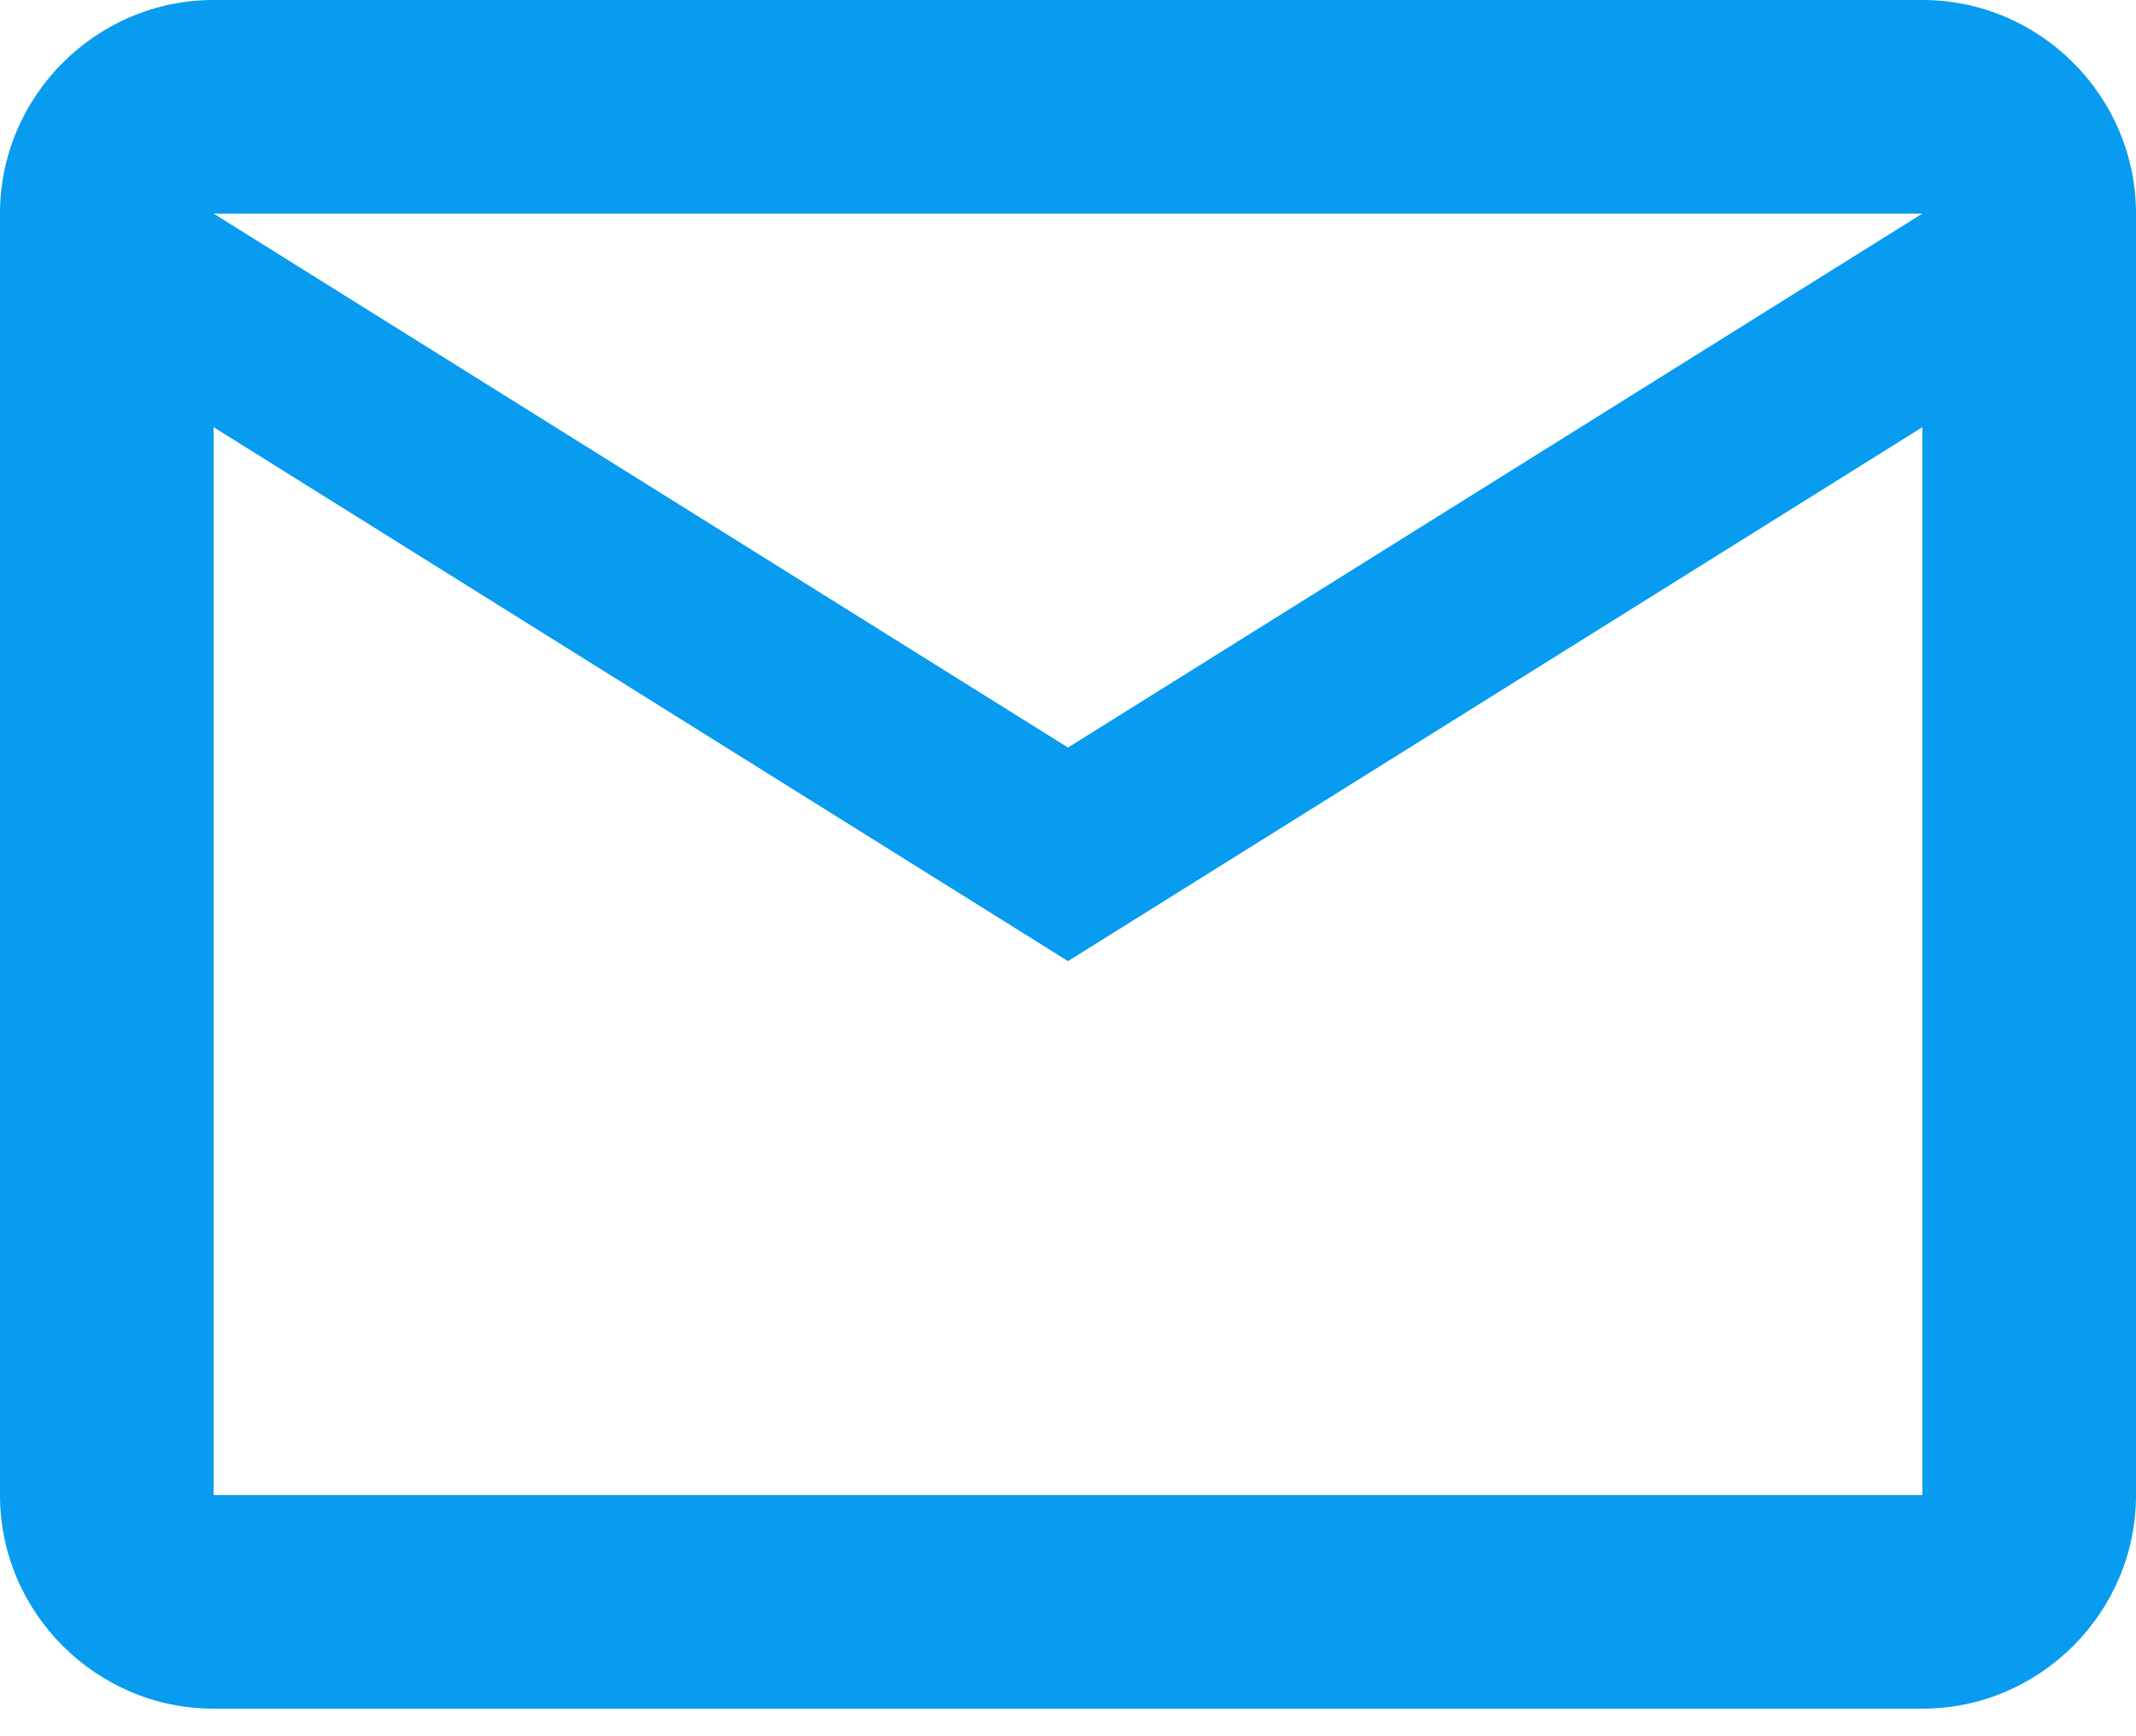
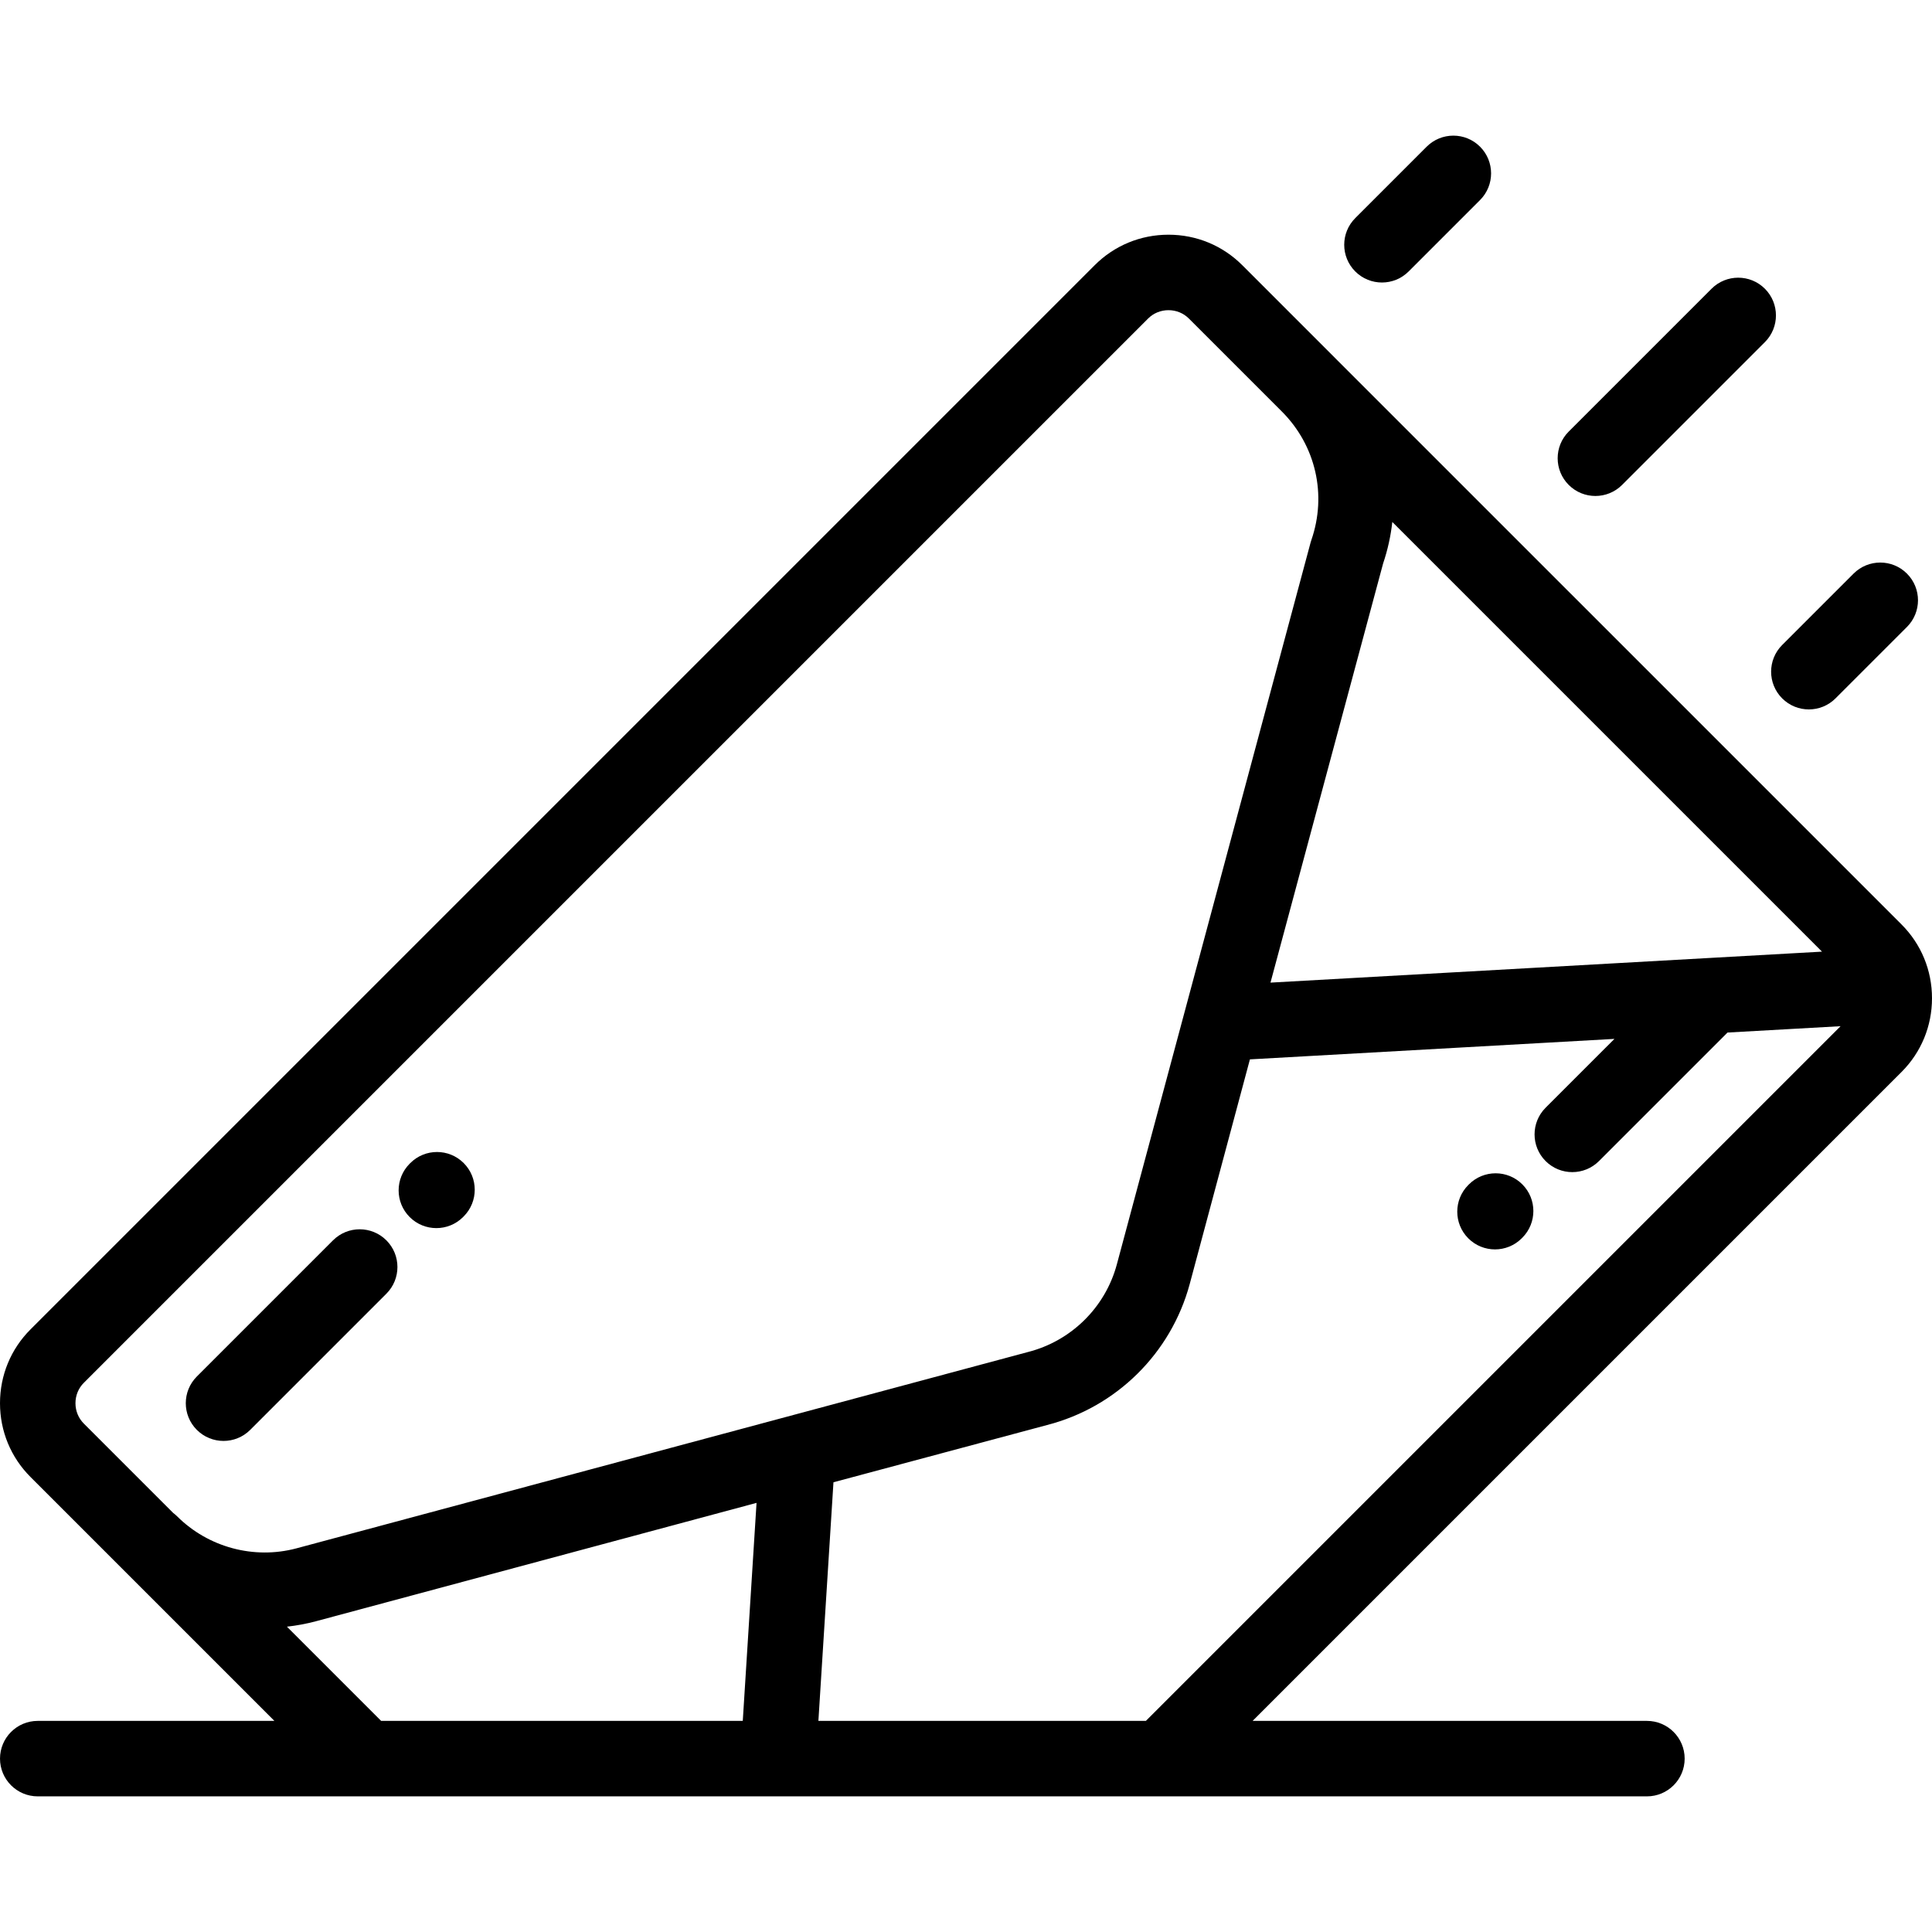
- <svg xmlns="http://www.w3.org/2000/svg" width="16" height="13" viewBox="0 0 16 13" fill="none">
-   <path d="M16 1.6C16 0.72 15.28 0 14.4 0H1.6C0.72 0 0 0.72 0 1.6V11.2C0 12.08 0.72 12.8 1.6 12.8H14.4C15.28 12.8 16 12.08 16 11.2V1.6ZM14.4 1.6L8 5.6L1.6 1.6H14.4ZM14.4 11.2H1.6V3.2L8 7.2L14.4 3.2V11.2Z" fill="#079CF0" />
+ <svg xmlns="http://www.w3.org/2000/svg" version="1.1" viewBox="0 0 512 512" xml:space="preserve">
+   <path d="M512,264.538c0-7.399-2.869-14.343-8.078-19.552L353.879,94.945c-0.012-0.012-0.022-0.024-0.034-0.036   c-0.004-0.004-0.009-0.007-0.013-0.012l-24.62-24.62c-5.208-5.209-12.151-8.078-19.55-8.078c-7.398,0-14.342,2.869-19.551,8.077   L8.077,352.312C2.869,357.521,0,364.463,0,371.862s2.869,14.342,8.077,19.549l64.643,64.643H10.002c-5.523,0-10,4.478-10,10   c0,5.522,4.477,10,10,10h426.45c5.522,0,10-4.478,10-10c0-5.522-4.478-10-10-10H331.957l171.964-171.965   C509.131,278.881,512,271.938,512,264.538z M366.538,149.329c1.221-3.603,2.027-7.292,2.44-11.001l113.869,113.868   l-146.156,8.208L366.538,149.329z M46.918,401.822c-0.318-0.318-0.662-0.602-1.017-0.872l-23.683-23.683   c-1.431-1.43-2.219-3.35-2.219-5.405c0-2.057,0.788-3.978,2.22-5.408L304.254,84.42c1.431-1.431,3.352-2.22,5.408-2.22   c2.056,0,3.976,0.788,5.406,2.22l24.663,24.662c8.972,8.995,11.956,22.038,7.788,34.052c-0.079,0.228-0.15,0.458-0.212,0.69   l-51.342,191.291c-3.069,11.365-12.072,20.242-23.494,23.17c-0.035,0.01-0.07,0.019-0.105,0.027L78.561,410.328   C67.309,413.33,55.183,410.07,46.918,401.822z M196.843,456.049h-95.842l-24.962-24.962c2.575-0.287,5.145-0.761,7.687-1.439   l116.765-31.37L196.843,456.049z M303.676,456.05h-86.792l3.993-63.234l56.614-15.171c18.367-4.727,32.841-19.02,37.787-37.333   l15.964-59.569l96.602-5.426l-18.239,18.238c-3.906,3.904-3.906,10.236-0.001,14.142c1.953,1.953,4.512,2.929,7.071,2.929   c2.559,0,5.118-0.977,7.07-2.929l34.066-34.063l29.963-1.683L303.676,456.05z" />
+   <path d="M102.395,328.702c-3.906-3.905-10.236-3.905-14.143,0L52.164,364.79c-3.905,3.905-3.905,10.237,0,14.143   c1.954,1.954,4.513,2.929,7.072,2.929c2.559,0,5.118-0.976,7.071-2.929l36.088-36.088   C106.3,338.94,106.3,332.608,102.395,328.702z" />
+   <path d="M115.642,325.462c2.56,0,5.118-0.976,7.071-2.929l0.169-0.169c3.905-3.905,3.905-10.237,0-14.143   c-3.906-3.905-10.236-3.905-14.143,0l-0.169,0.169c-3.905,3.905-3.905,10.237,0,14.143   C110.523,324.486,113.082,325.462,115.642,325.462z" />
+   <path d="M389.287,313.865l-0.169,0.169c-3.905,3.905-3.905,10.237,0,14.143c1.953,1.952,4.512,2.929,7.072,2.929   c2.559,0,5.118-0.977,7.071-2.929l0.169-0.169c3.905-3.905,3.905-10.237,0-14.143C399.524,309.96,393.194,309.96,389.287,313.865   z" />
+   <path d="M366.232,74.869c2.559,0,5.118-0.976,7.071-2.929l18.923-18.923c3.905-3.905,3.905-10.237,0-14.143   c-3.906-3.905-10.236-3.905-14.143,0L359.16,57.798c-3.905,3.905-3.905,10.237,0,14.143   C361.113,73.893,363.672,74.869,366.232,74.869z" />
+   <path d="M422.797,131.439c2.56,0,5.118-0.976,7.071-2.929l37.848-37.848c3.905-3.905,3.905-10.237,0-14.143   c-3.906-3.905-10.236-3.905-14.142,0l-37.848,37.848c-3.905,3.905-3.905,10.237,0,14.143   C417.679,130.463,420.237,131.439,422.797,131.439z" />
+   <path d="M472.293,185.075c1.952,1.953,4.512,2.929,7.071,2.929s5.118-0.976,7.07-2.929l18.925-18.923   c3.906-3.905,3.906-10.236,0.001-14.142c-3.903-3.904-10.236-3.906-14.142,0l-18.925,18.923   C468.388,174.838,468.388,181.169,472.293,185.075z" />
</svg>
